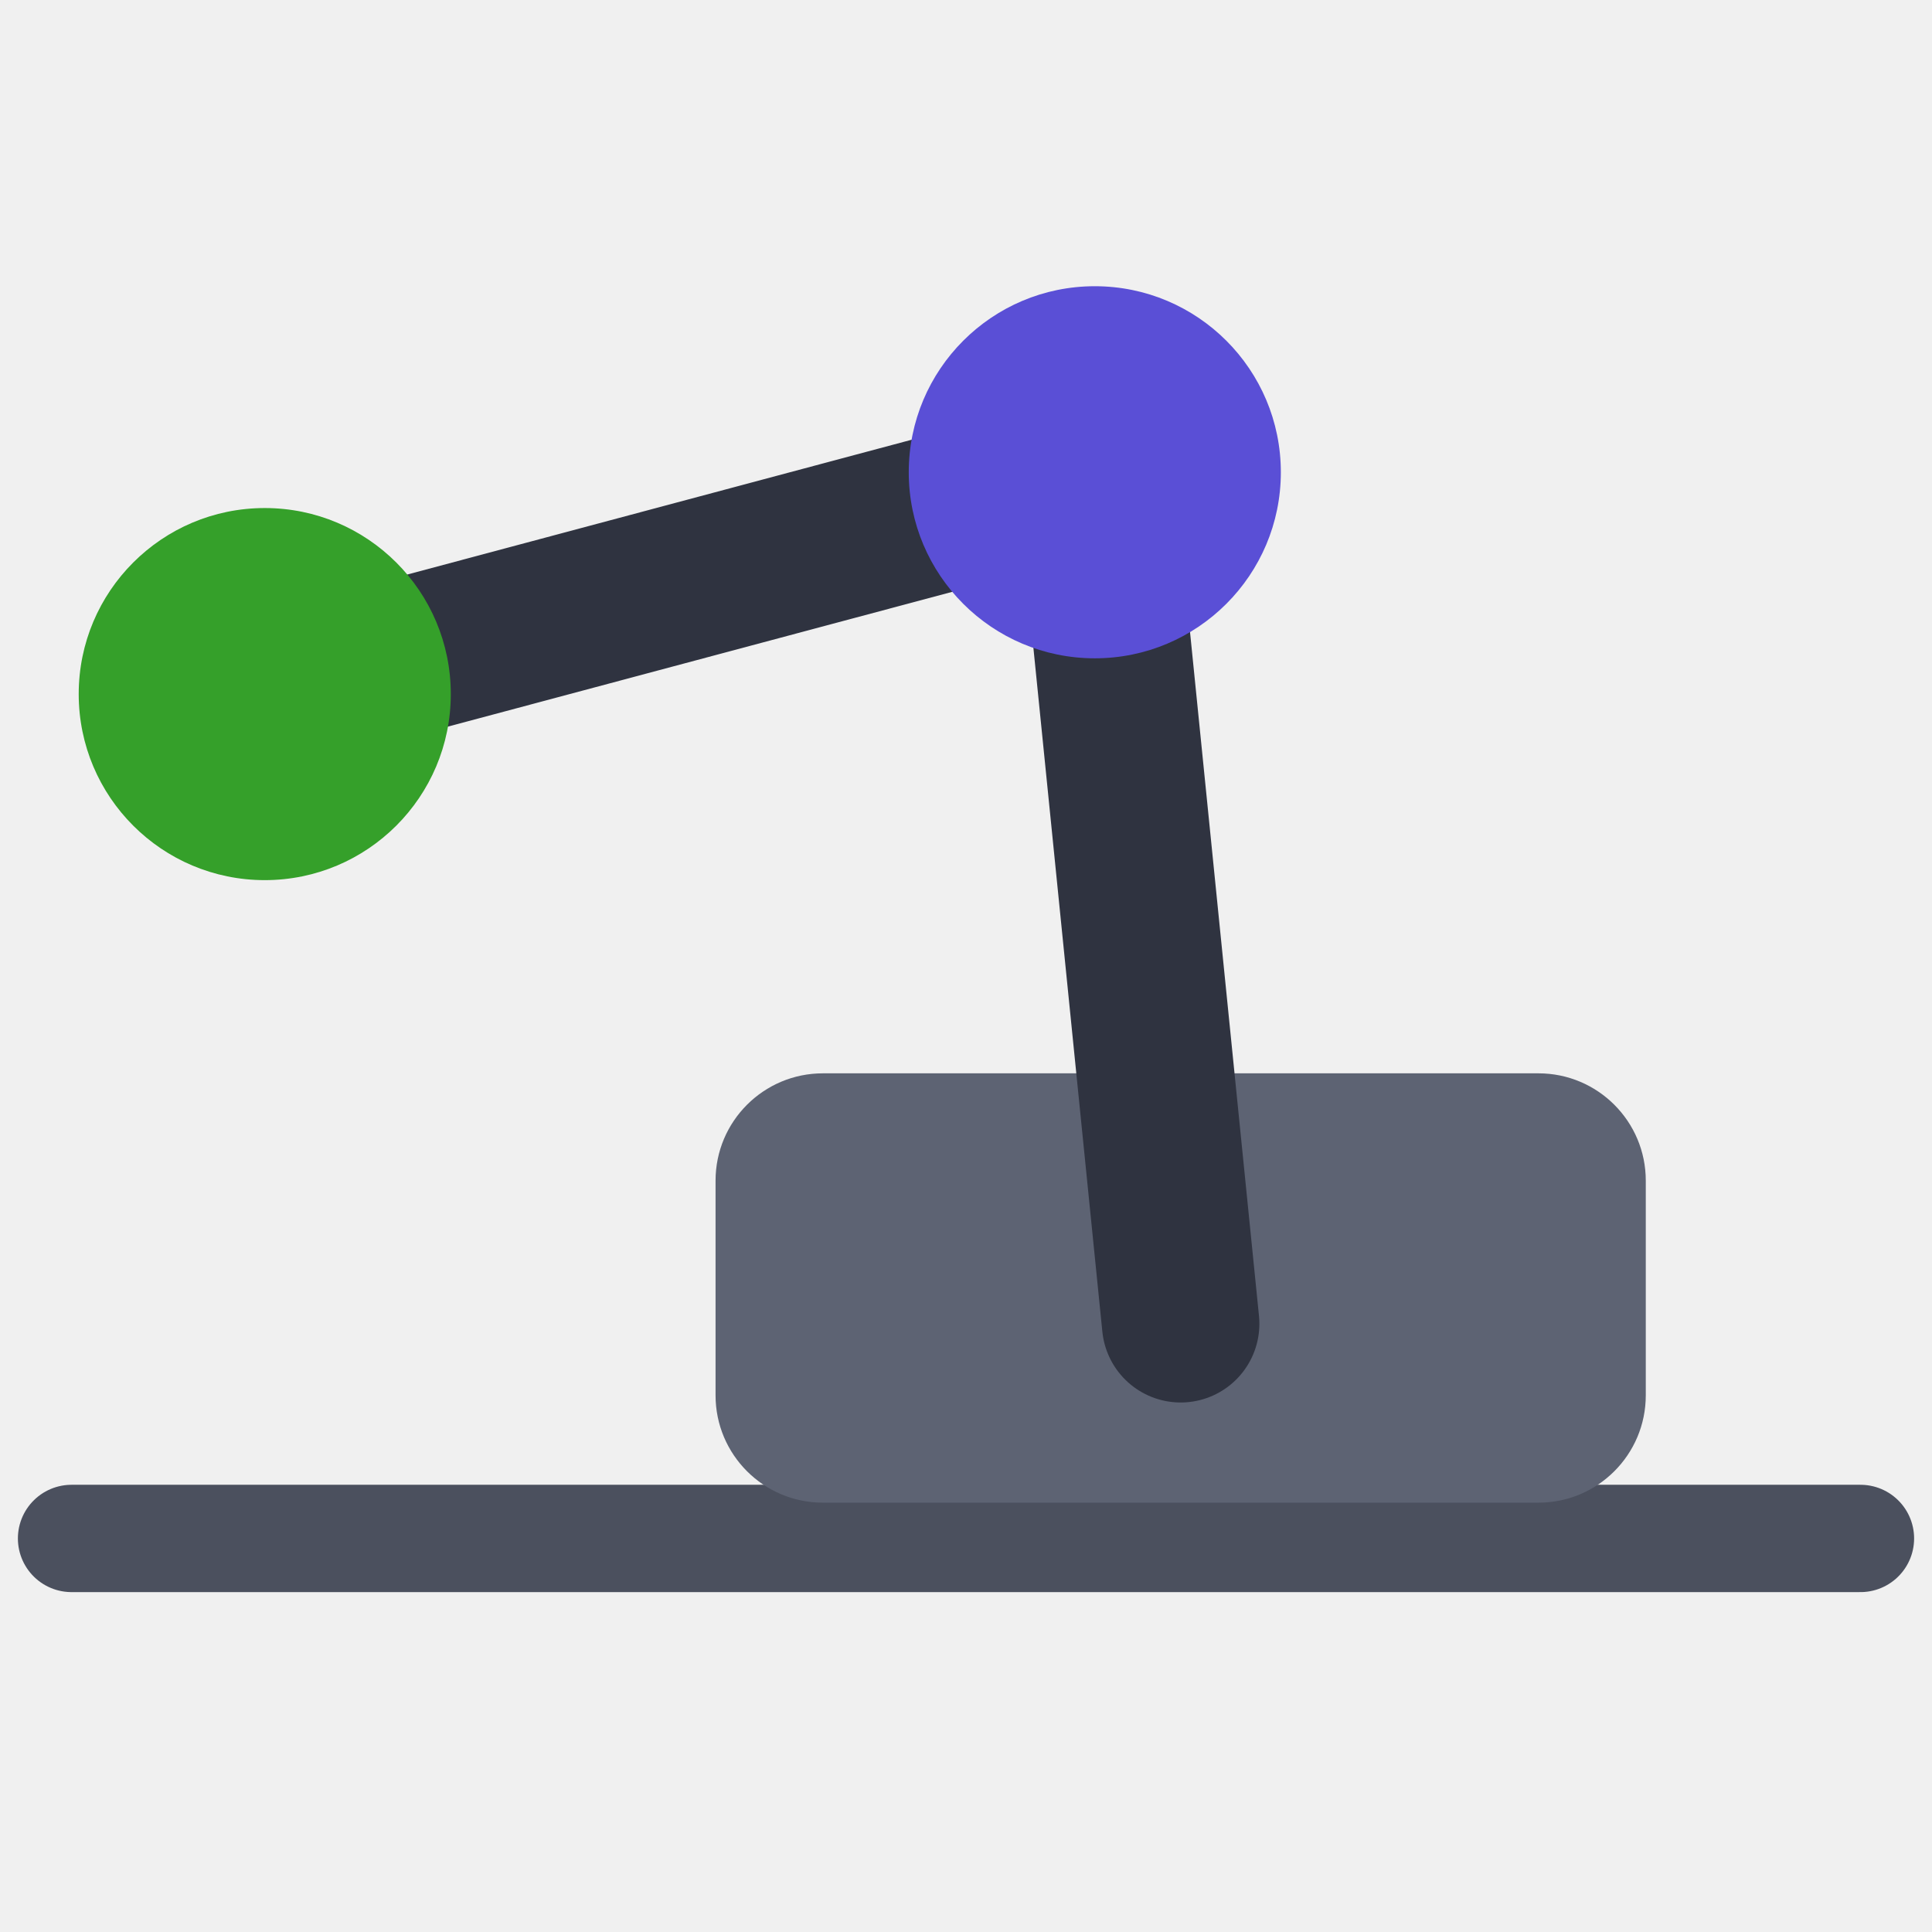
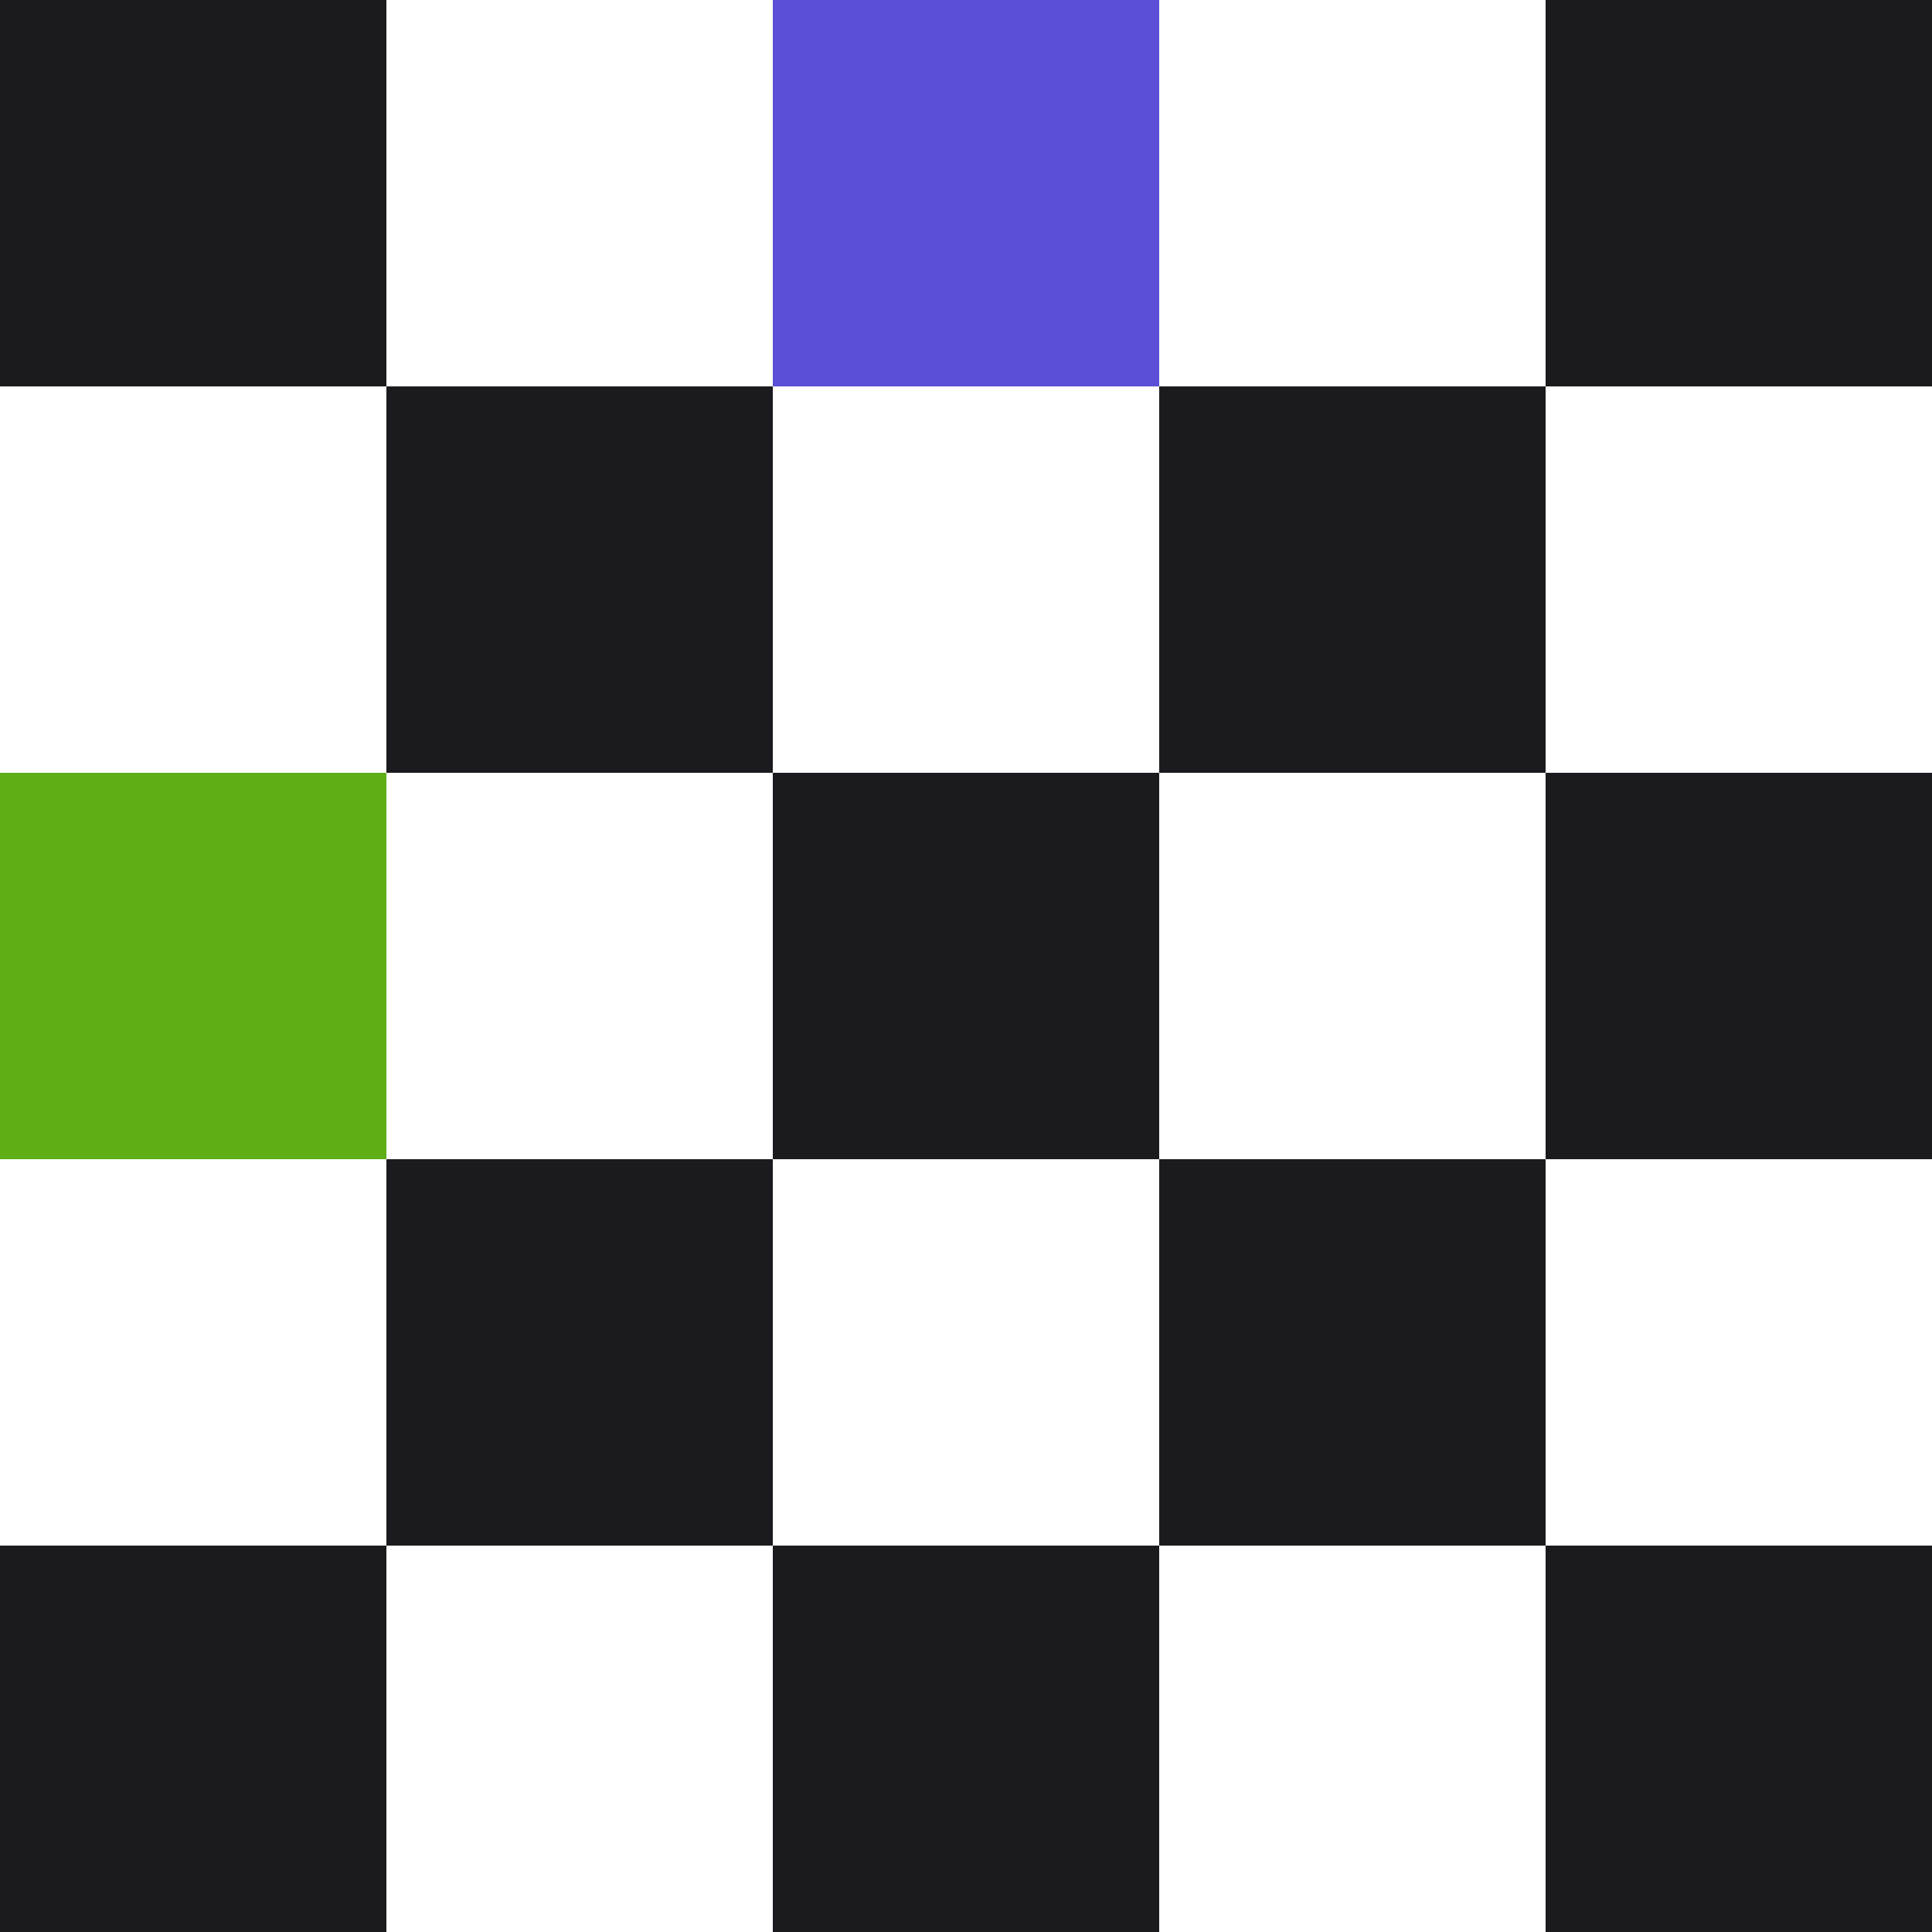
- <svg xmlns="http://www.w3.org/2000/svg" viewBox="4 7.5 27 27">
+ <svg xmlns="http://www.w3.org/2000/svg" viewBox="0 0 5 5" shape-rendering="crispEdges">
  <style>
-     .g{stroke:#4b505e} .c{fill:#5d6373} .r{stroke:#2f3340} .b1{fill:#5a4fd6} .b2{fill:#35a02a}
-     @media (prefers-color-scheme: dark) { .g{stroke:#aab0c0} .c{fill:#c4c9d6} .r{stroke:#f1efff} .b1{fill:#b3a8ff} .b2{fill:#b8ff6a} }
+     .a{fill:#1b1b1f} .b{fill:#fff} .v{fill:#5a4fd6} .g{fill:#5fae16}
+     @media (prefers-color-scheme: dark) { .a{fill:#e9e9ee} .b{fill:#16161a} .v{fill:#a798ff} .g{fill:#adf45d} }
  </style>
-   <line class="g" x1="5" y1="29" x2="30" y2="29" stroke-width="1.5" stroke-linecap="round" />
-   <g transform="translate(4.5 0)">
-     <rect class="c" x="9.5" y="22.5" width="13" height="6" rx="1.5" />
-     <g stroke-width="2.2" stroke-linecap="round">
-       <line class="r" x1="16.0" y1="26.0" x2="14.8" y2="14.1" />
-       <line class="r" x1="14.8" y1="14.1" x2="3.2" y2="17.2" />
-     </g>
-     <circle class="b1" cx="14.8" cy="14.1" r="2.6" />
-     <circle class="b2" cx="3.2" cy="17.2" r="2.6" />
-   </g>
+   <rect class="b" width="5" height="5" />
+   <rect class="a" x="0" y="0" width="1" height="1" />
+   <rect class="v" x="2" y="0" width="1" height="1" />
+   <rect class="a" x="4" y="0" width="1" height="1" />
+   <rect class="a" x="1" y="1" width="1" height="1" />
+   <rect class="a" x="3" y="1" width="1" height="1" />
+   <rect class="g" x="0" y="2" width="1" height="1" />
+   <rect class="a" x="2" y="2" width="1" height="1" />
+   <rect class="a" x="4" y="2" width="1" height="1" />
+   <rect class="a" x="1" y="3" width="1" height="1" />
+   <rect class="a" x="3" y="3" width="1" height="1" />
+   <rect class="a" x="0" y="4" width="1" height="1" />
+   <rect class="a" x="2" y="4" width="1" height="1" />
+   <rect class="a" x="4" y="4" width="1" height="1" />
</svg>
